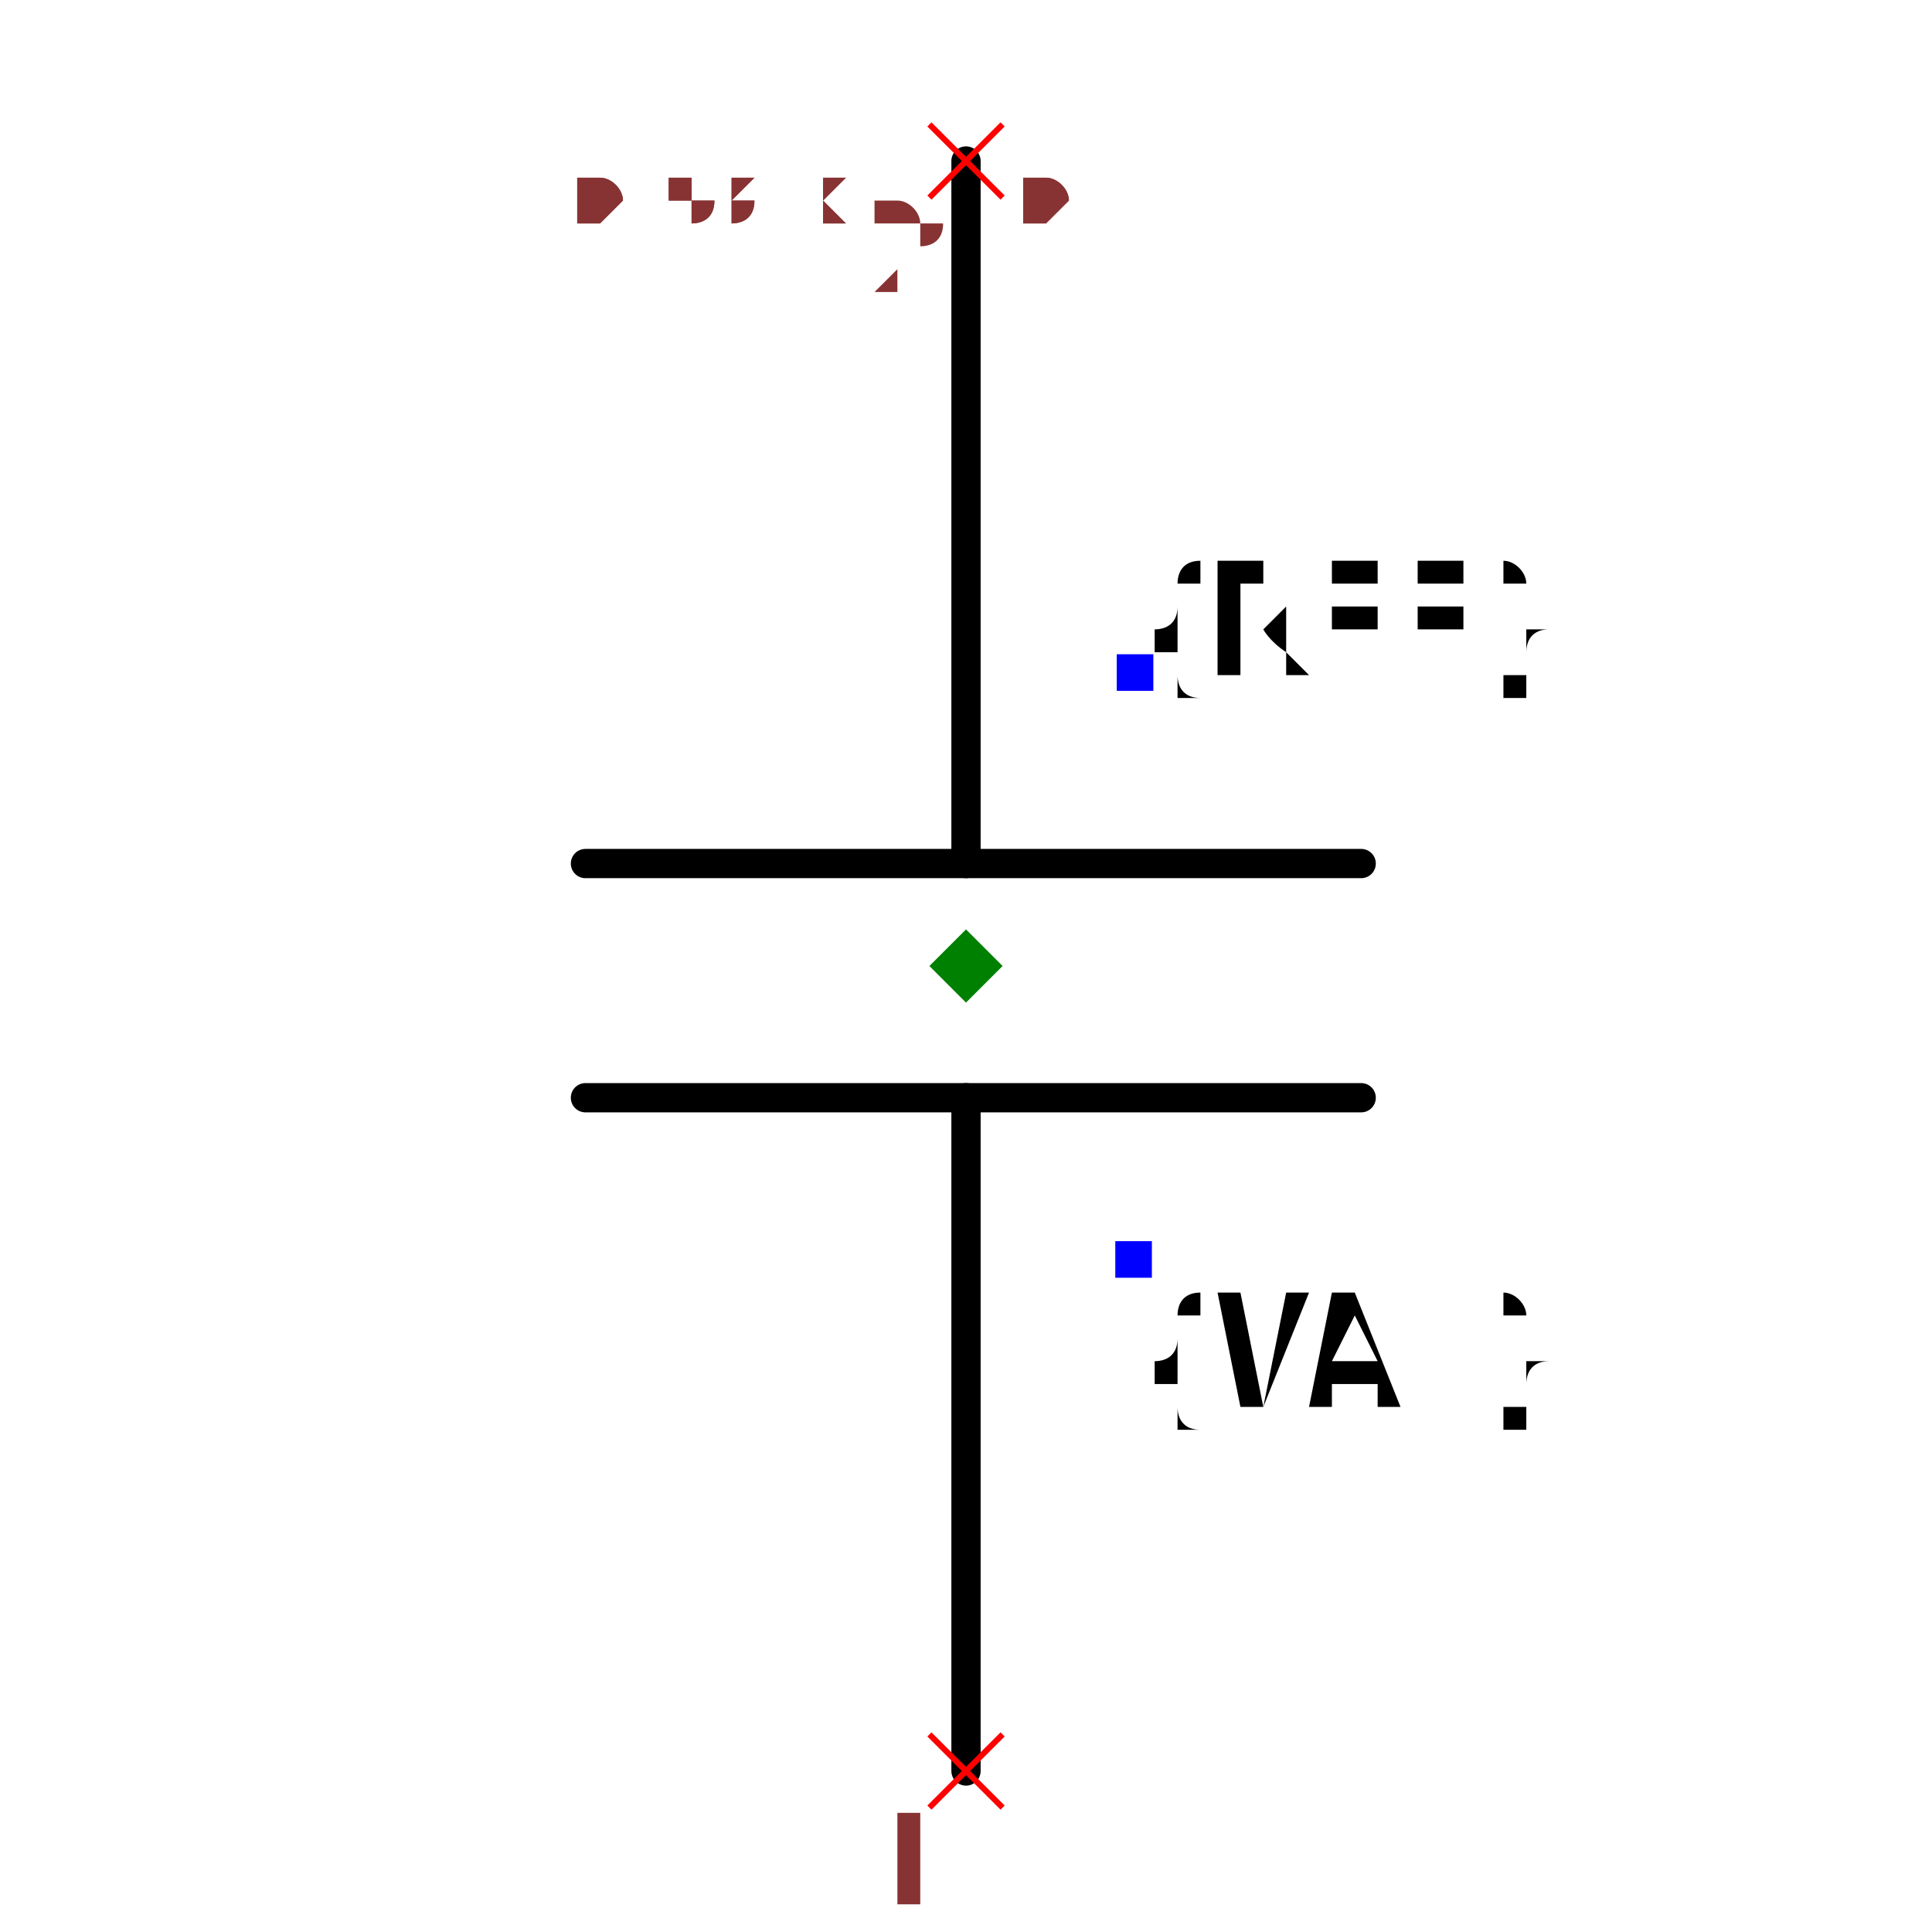
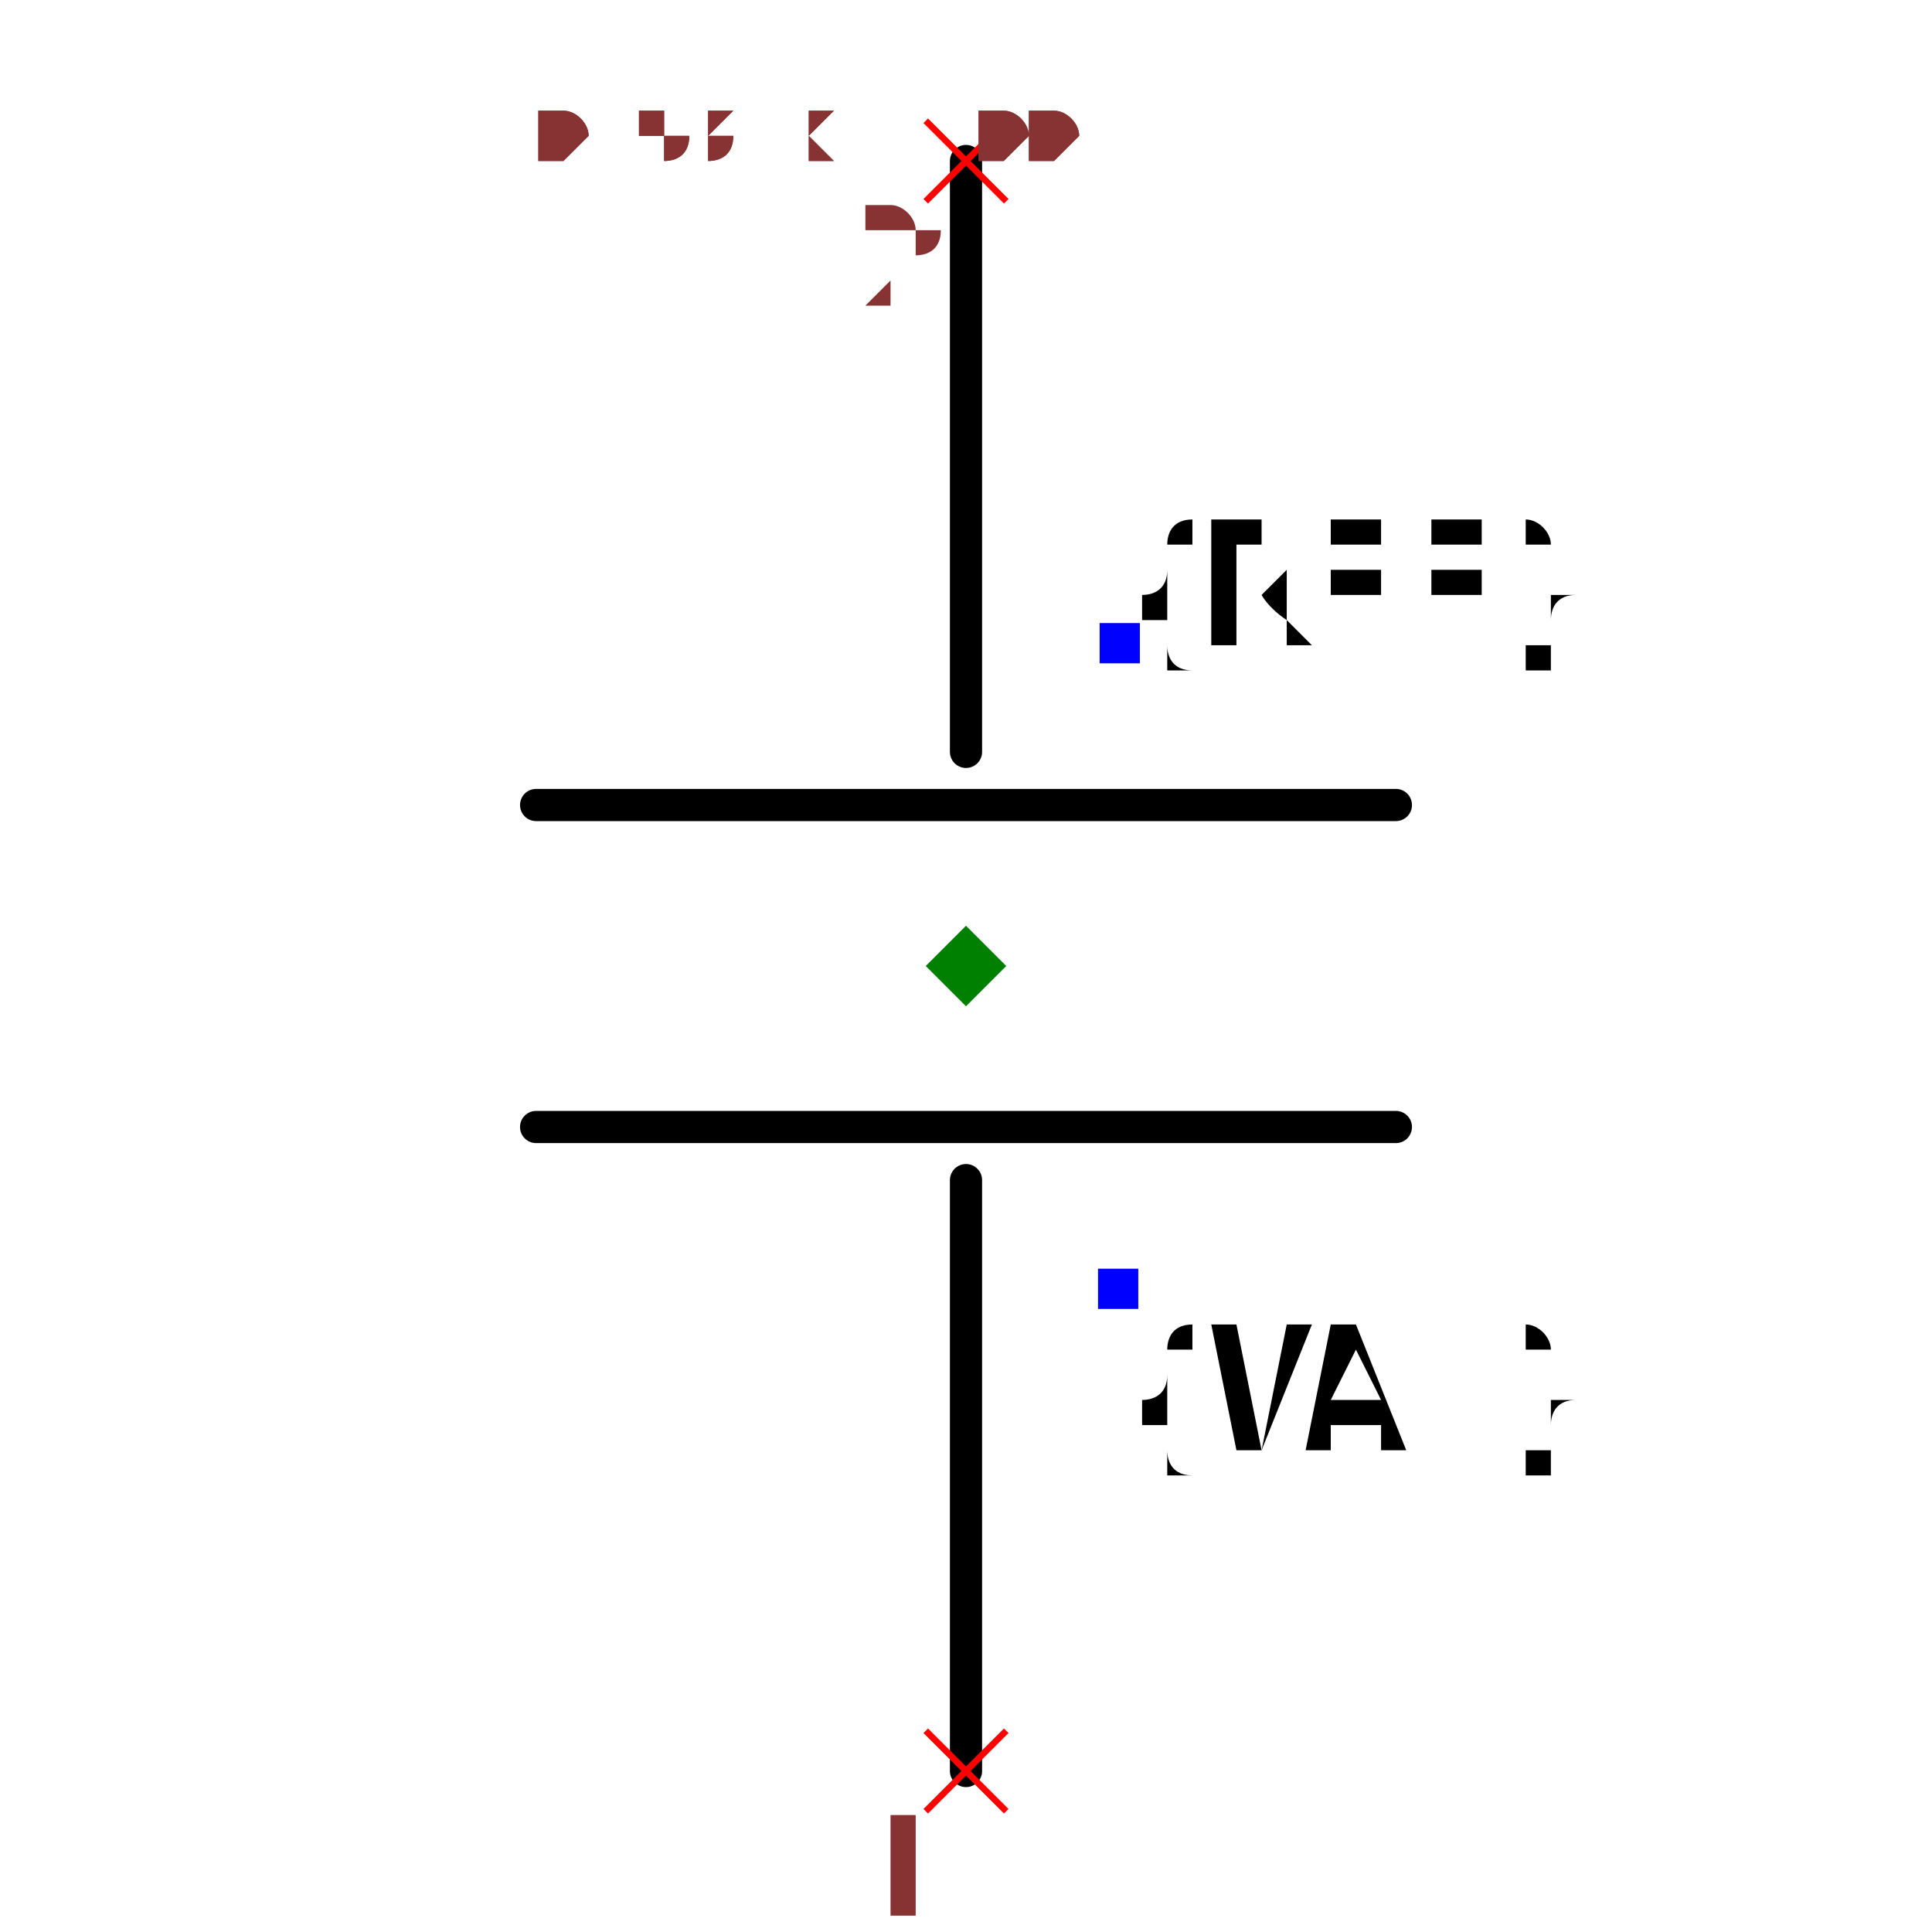
- <svg xmlns="http://www.w3.org/2000/svg" width="150" height="150" viewBox="-0.318 -0.68 0.636 1.32">
-   <path d="M3.469446951953614e-17,-0.57 L3.469446951953614e-18,-0.09" fill="none" stroke="black" stroke-width="0.02" stroke-linecap="round" stroke-linejoin="round" />
-   <path d="M-6.938893903907228e-18,0.07 L-3.469446951953614e-17,0.53" fill="none" stroke="black" stroke-width="0.02" stroke-linecap="round" stroke-linejoin="round" />
-   <path d="M-0.26,-0.09 L0.27,-0.09" fill="none" stroke="black" stroke-width="0.02" stroke-linecap="round" stroke-linejoin="round" />
-   <path d="M-0.26,0.07 L0.27,0.07" fill="none" stroke="black" stroke-width="0.02" stroke-linecap="round" stroke-linejoin="round" />
-   <text x="0.115" y="-0.22" dx="0" dy="0" text-anchor="start" style="font: 0.1px monospace; fill: black">{REF}</text>
-   <rect x="0.103" y="-0.233" width="0.025" height="0.025" fill="blue" />
-   <text x="0.115" y="0.18" dx="0" dy="0.1" text-anchor="start" style="font: 0.1px monospace; fill: black">{VAL}</text>
-   <rect x="0.102" y="0.168" width="0.025" height="0.025" fill="blue" />
-   <line x1="-0.025" y1="0.505" x2="0.025" y2="0.555" stroke="red" stroke-width="0.004" />
-   <line x1="-0.025" y1="0.555" x2="0.025" y2="0.505" stroke="red" stroke-width="0.004" />
-   <text x="-0.04" y="0.62" text-anchor="middle" style="font: 0.08px monospace; fill: #833;">1</text>
-   <line x1="-0.025" y1="-0.595" x2="0.025" y2="-0.545" stroke="red" stroke-width="0.004" />
-   <line x1="-0.025" y1="-0.545" x2="0.025" y2="-0.595" stroke="red" stroke-width="0.004" />
-   <text x="-0.04" y="-0.48" text-anchor="middle" style="font: 0.08px monospace; fill: #833;">2</text>
-   <path d="M 0 -0.045 L 0.025 -0.02 L 0 0.005 L -0.025 -0.02 Z" fill="green" />
-   <text x="-0.265" y="-0.53" style="font: 0.05px monospace; fill: #833;">0.53 x 1.10</text>
-   <text x="-0.265" y="-0.53" style="font: 0.05px monospace; fill: #833;">0.53 x 1.10</text>
+ <svg xmlns="http://www.w3.org/2000/svg" width="150" height="150" viewBox="-0.32 -0.6 0.64 1.2">
+   <path d="M3.061616997868383e-17,-0.5 L8.162270916317109e-18,-0.133" fill="none" stroke="black" stroke-width="0.02" stroke-linecap="round" stroke-linejoin="round" />
+   <path d="M-8.162270916317109e-18,0.133 L-3.061616997868383e-17,0.5" fill="none" stroke="black" stroke-width="0.02" stroke-linecap="round" stroke-linejoin="round" />
+   <path d="M-0.267,-0.1 L0.267,-0.1" fill="none" stroke="black" stroke-width="0.02" stroke-linecap="round" stroke-linejoin="round" />
+   <path d="M-0.267,0.1 L0.267,0.1" fill="none" stroke="black" stroke-width="0.02" stroke-linecap="round" stroke-linejoin="round" />
+   <text x="0.095" y="-0.2" dx="0" dy="0" text-anchor="start" style="font: 0.1px monospace; fill: black">{REF}</text>
+   <rect x="0.083" y="-0.213" width="0.025" height="0.025" fill="blue" />
+   <text x="0.095" y="0.2" dx="0" dy="0.1" text-anchor="start" style="font: 0.1px monospace; fill: black">{VAL}</text>
+   <rect x="0.082" y="0.188" width="0.025" height="0.025" fill="blue" />
+   <line x1="-0.025" y1="0.475" x2="0.025" y2="0.525" stroke="red" stroke-width="0.004" />
+   <line x1="-0.025" y1="0.525" x2="0.025" y2="0.475" stroke="red" stroke-width="0.004" />
+   <text x="-0.04" y="0.59" text-anchor="middle" style="font: 0.08px monospace; fill: #833;">1</text>
+   <line x1="-0.025" y1="-0.525" x2="0.025" y2="-0.475" stroke="red" stroke-width="0.004" />
+   <line x1="-0.025" y1="-0.475" x2="0.025" y2="-0.525" stroke="red" stroke-width="0.004" />
+   <text x="-0.04" y="-0.41" text-anchor="middle" style="font: 0.08px monospace; fill: #833;">2</text>
+   <path d="M 0 -0.025 L 0.025 0 L 0 0.025 L -0.025 0 Z" fill="green" />
+   <text x="-0.267" y="-0.5" style="font: 0.05px monospace; fill: #833;">0.53 x 1.00</text>
+   <text x="-0.267" y="-0.5" style="font: 0.05px monospace; fill: #833;">0.53 x 1.00</text>
</svg>
